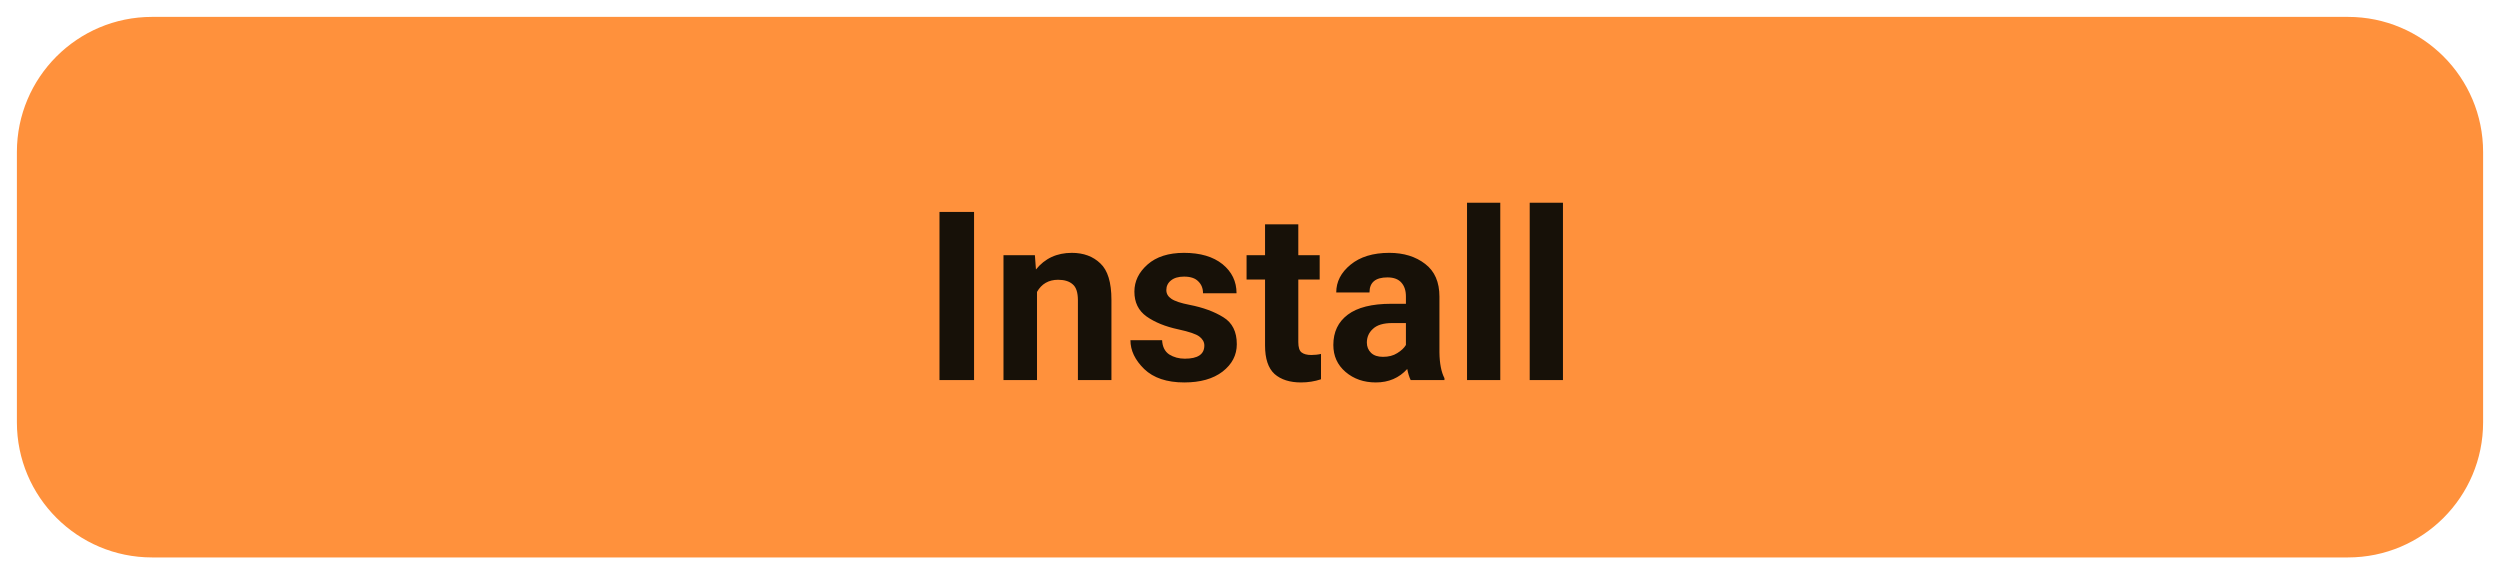
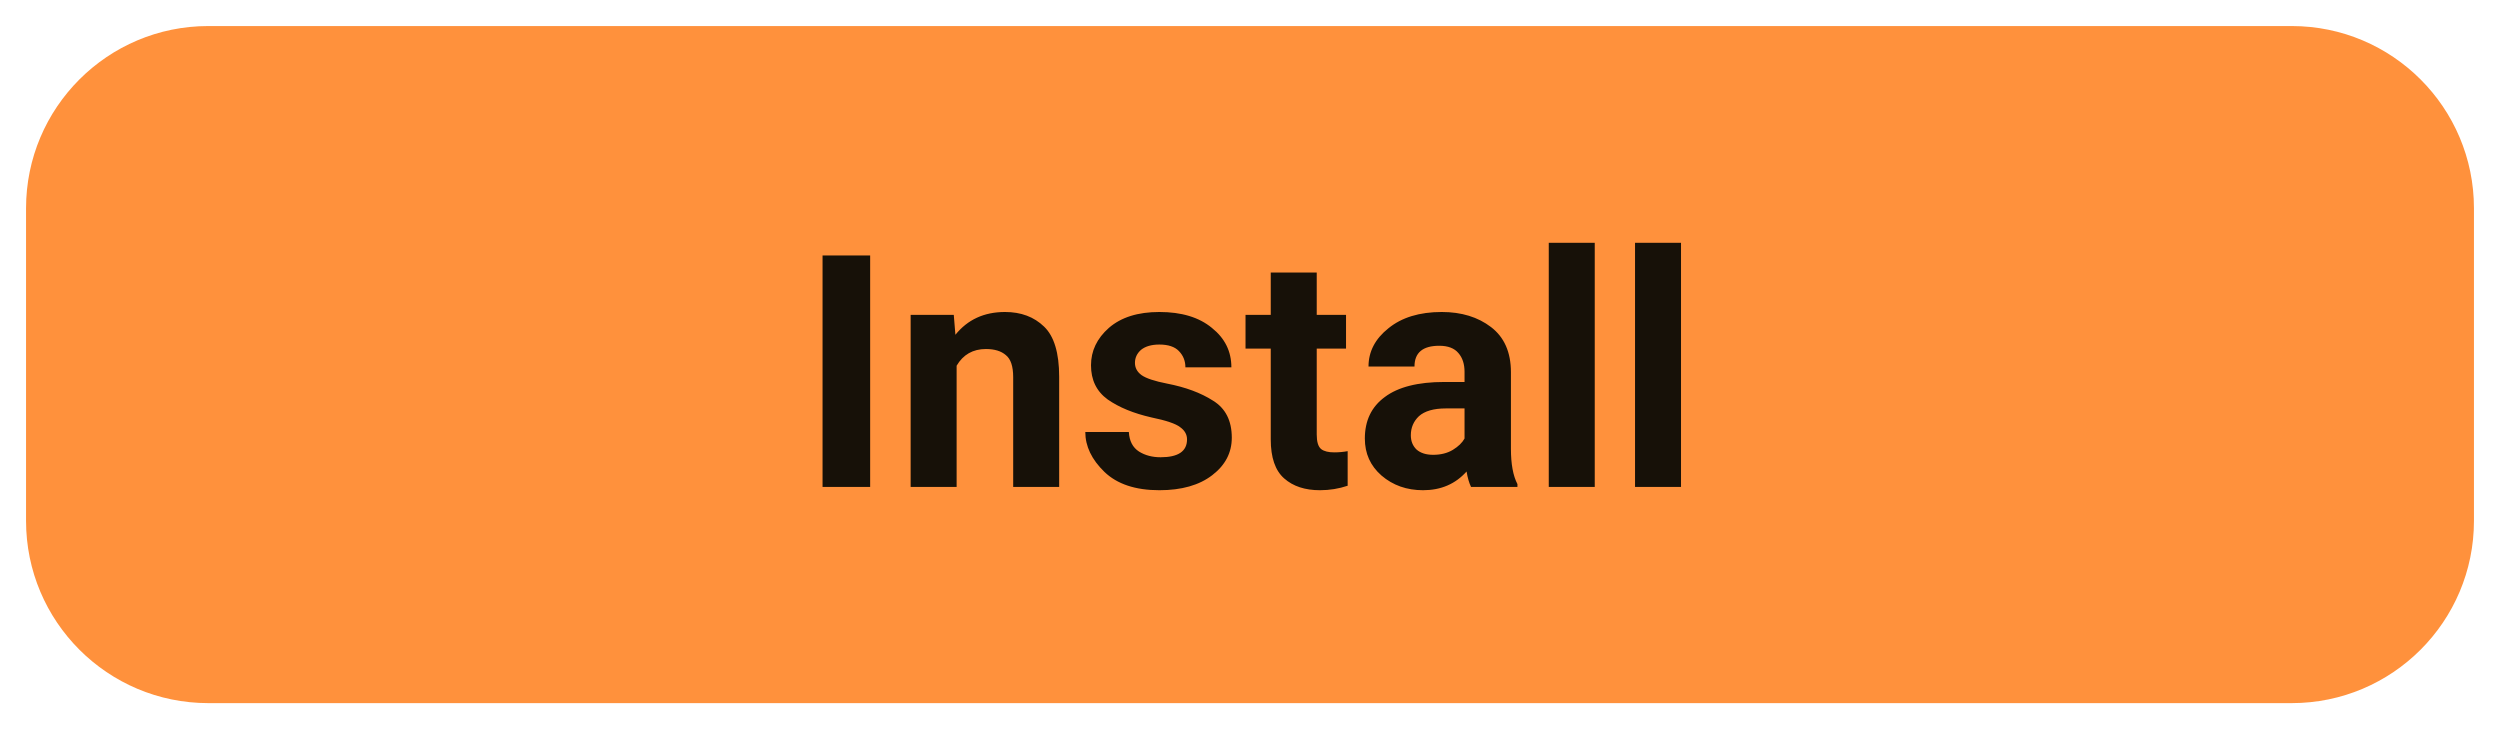
- <svg xmlns="http://www.w3.org/2000/svg" width="148" height="34" viewBox="0 0 148 34" role="img" aria-label="Install">
-   <rect x="1" y="1" width="146" height="32" rx="8" fill="#ff913c" />
-   <text x="74" y="22.5" text-anchor="middle" font-family="system-ui,-apple-system,'Segoe UI',Roboto,Helvetica,Arial,sans-serif" font-size="14" font-weight="700" fill="#171108">Install</text>
+ <svg xmlns="http://www.w3.org/2000/svg" width="96" height="28" viewBox="0 0 96 28" role="img" aria-label="Install">
+   <rect x="1" y="1" width="94" height="26" rx="7" fill="#ff913c" />
+   <text x="48" y="18.7" text-anchor="middle" font-family="system-ui,-apple-system,'Segoe UI',Roboto,Helvetica,Arial,sans-serif" font-size="12.5" font-weight="700" fill="#171108">Install</text>
</svg>
